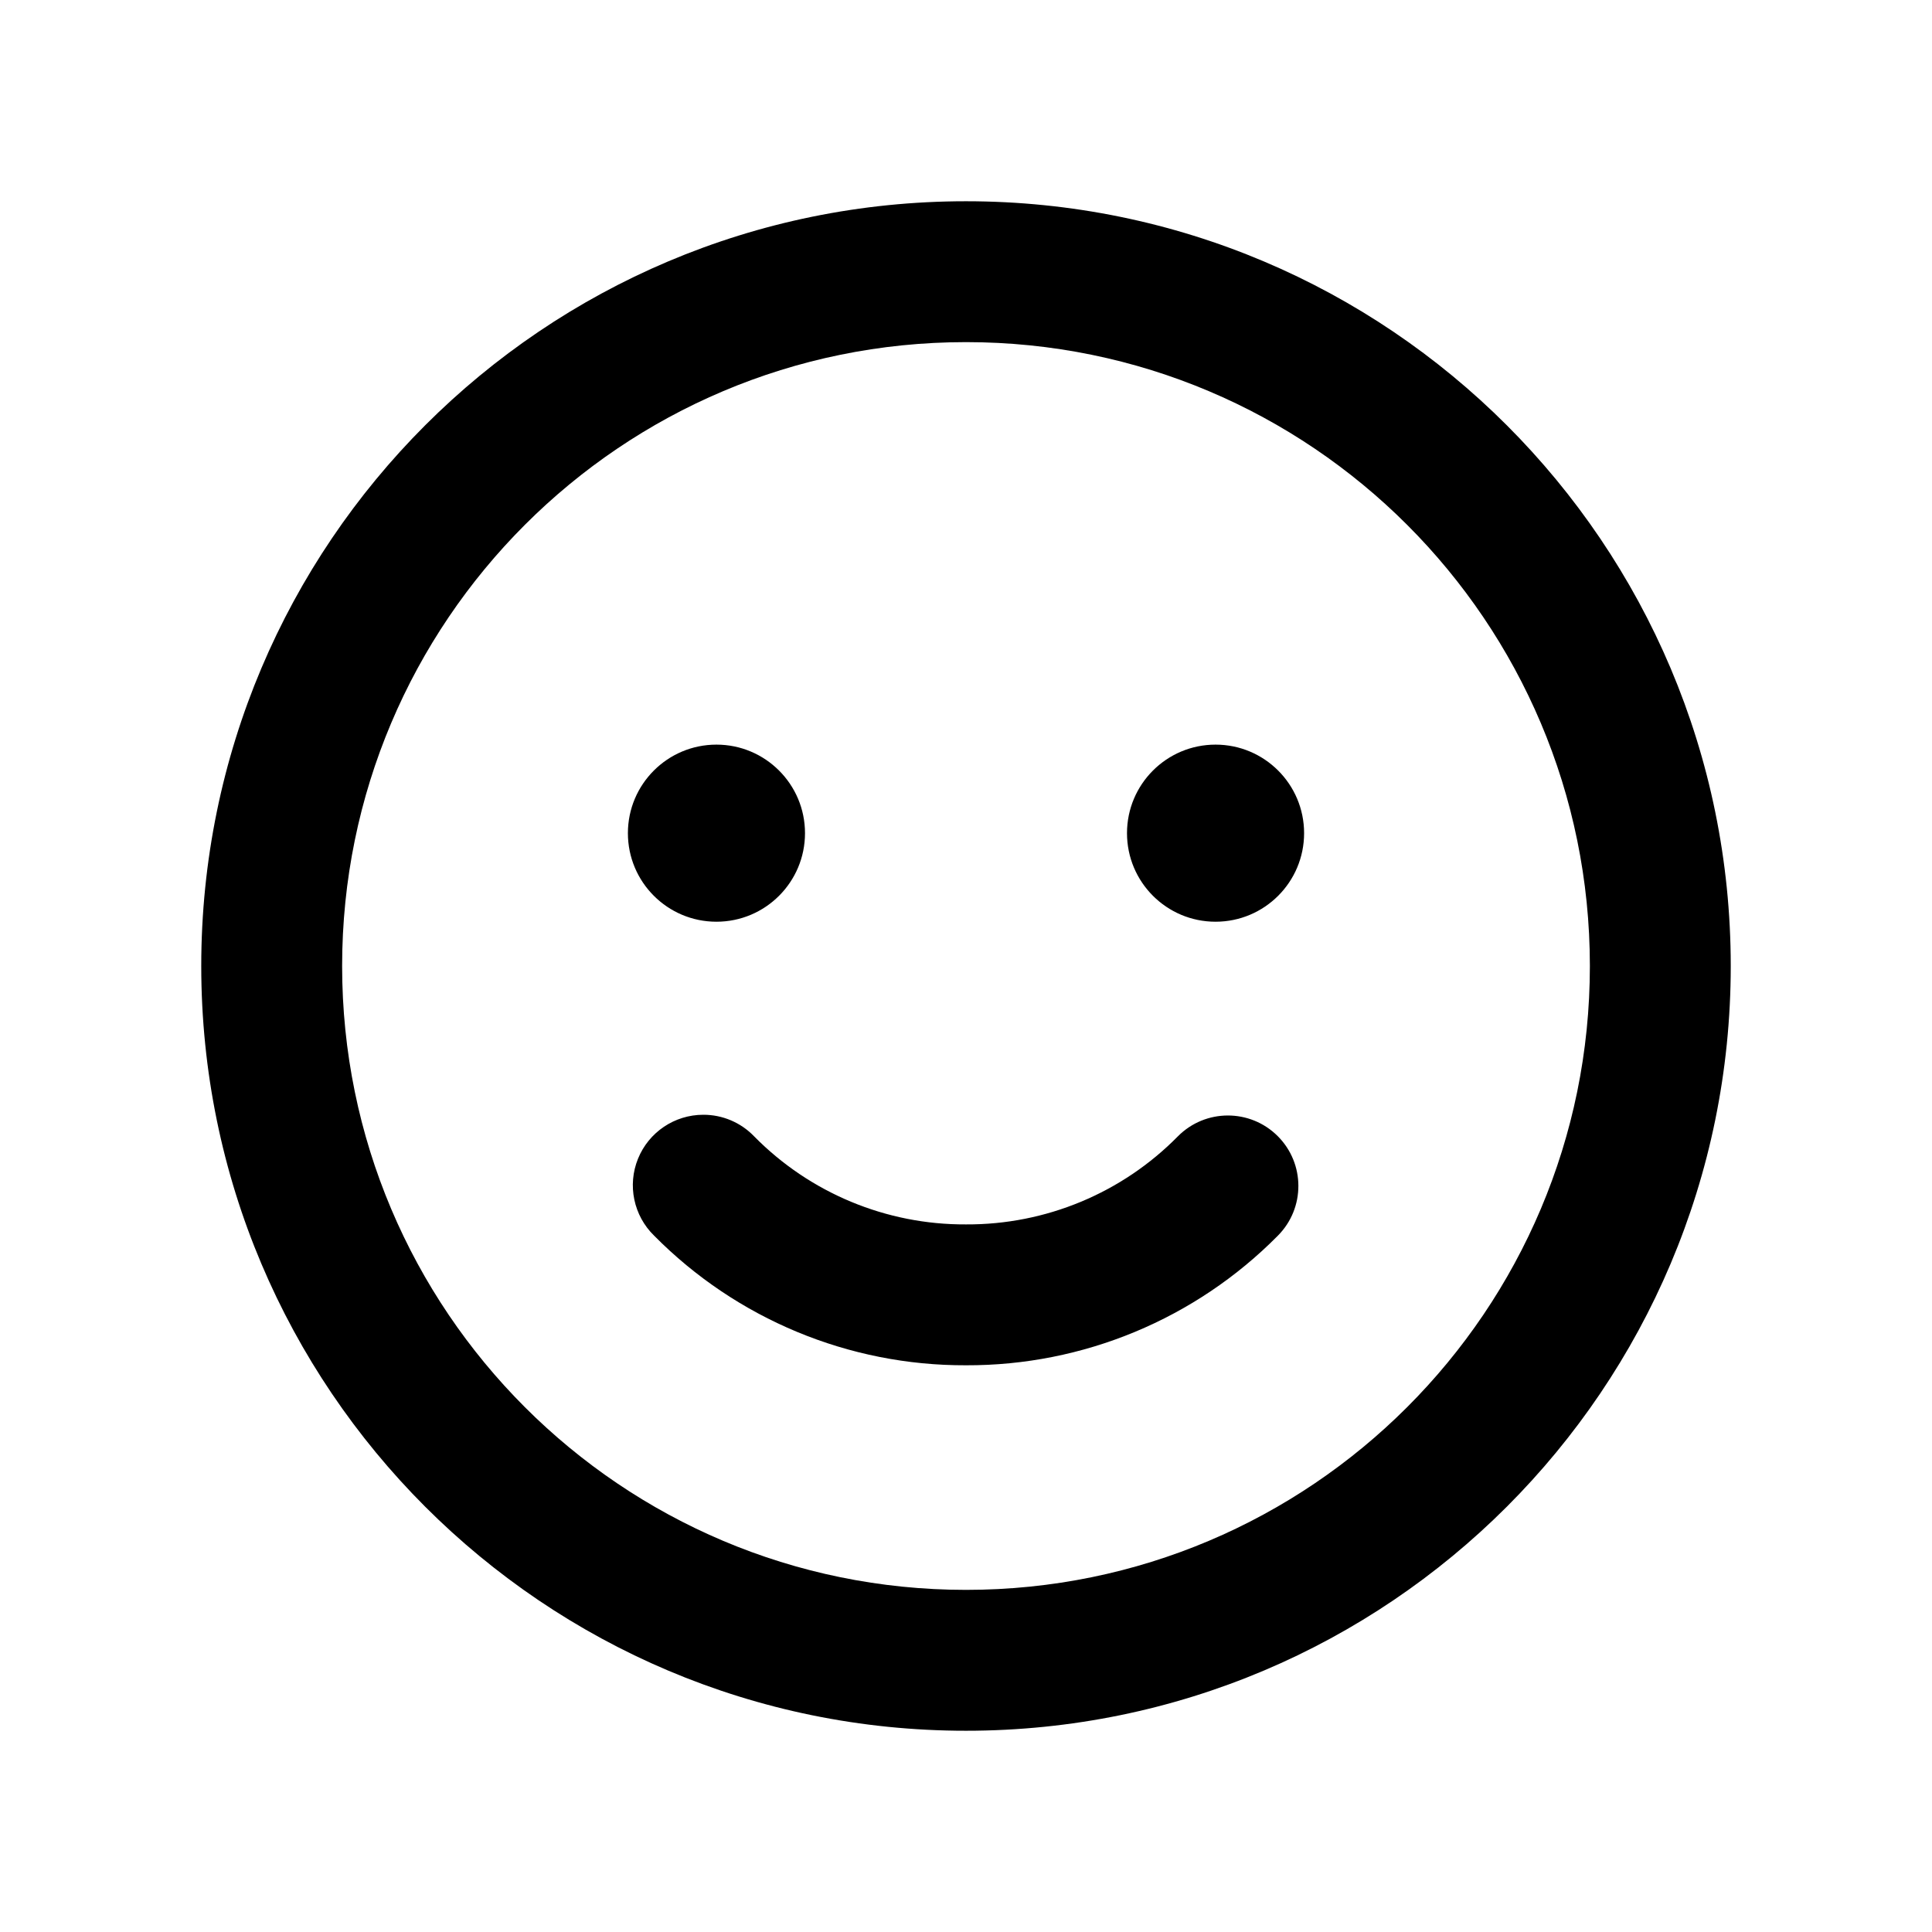
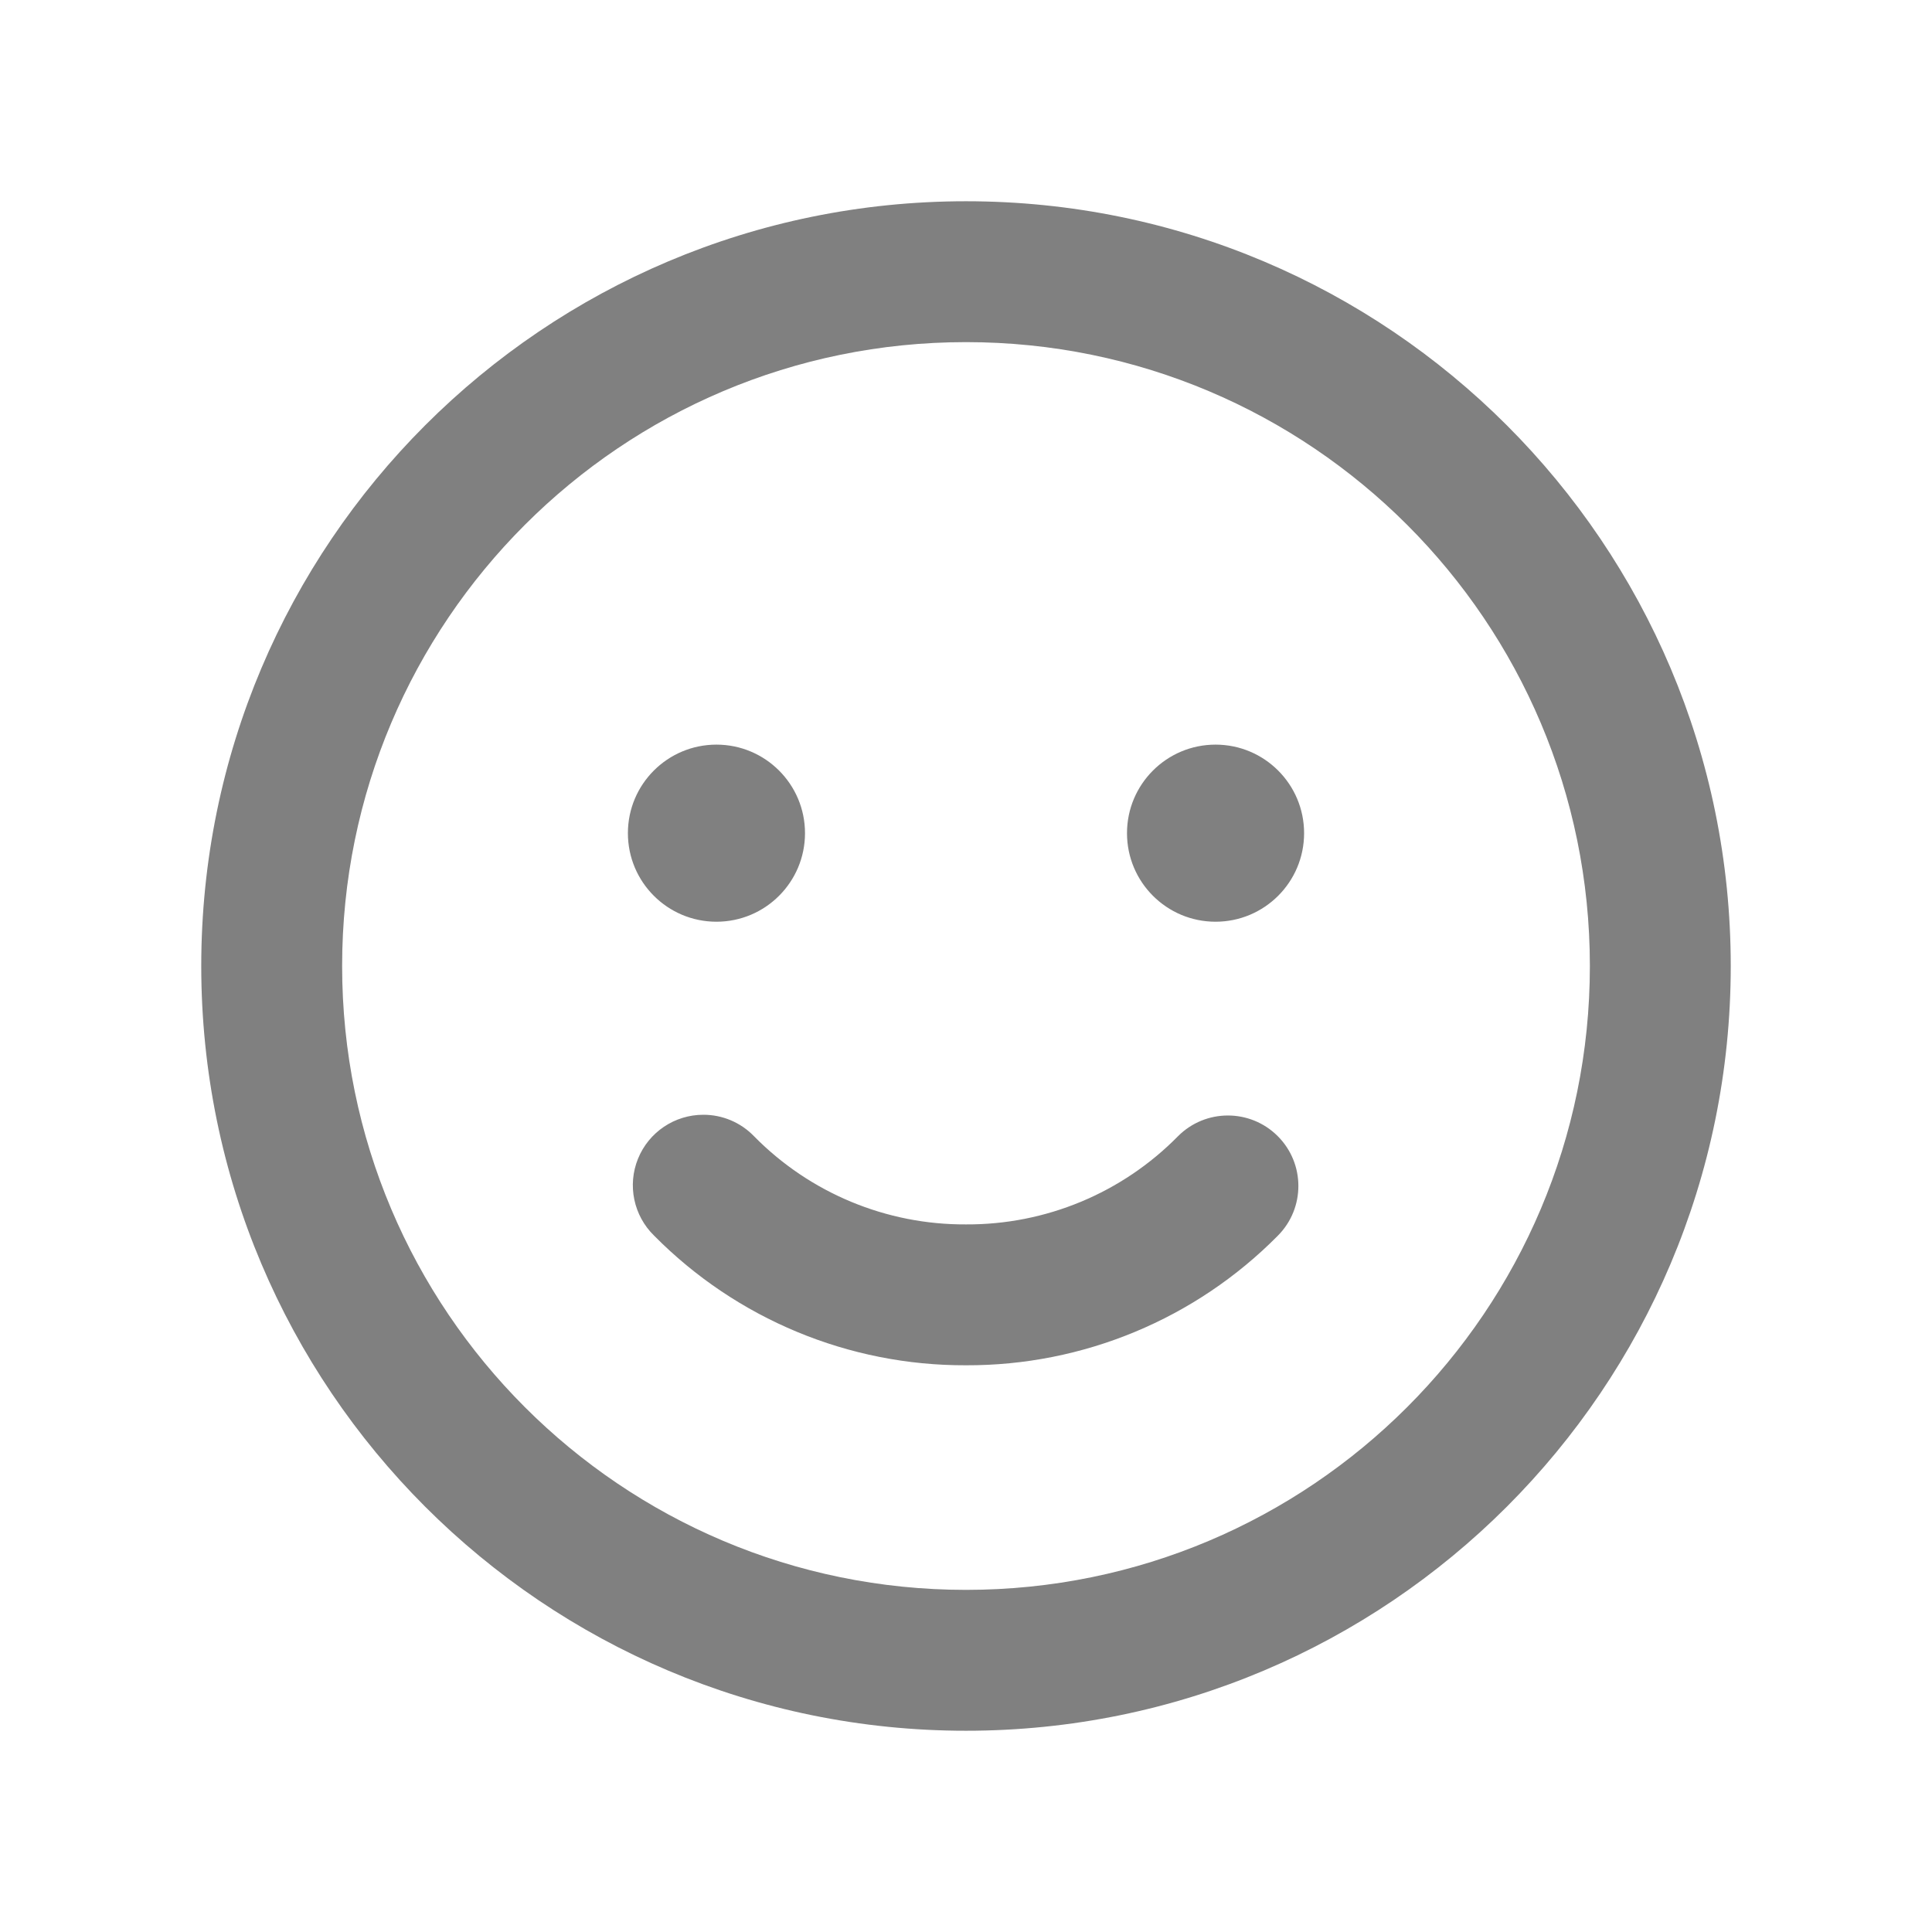
<svg xmlns="http://www.w3.org/2000/svg" width="24" height="24" viewBox="0 0 24 24">
-   <path d="M12 2.5C6.753 2.5 2.5 6.753 2.5 12S6.753 21.5 12 21.5 21.5 17.247 21.5 12 17.247 2.5 12 2.5zm0 1.75A7.75 7.75 0 0 1 19.75 12 7.75 7.75 0 0 1 12 19.75 7.75 7.75 0 0 1 4.25 12 7.75 7.75 0 0 1 12 4.25zm-3.1 5a1.1 1.1 0 1 0 0 2.2 1.1 1.1 0 0 0 0-2.2zm6.2 0a1.1 1.1 0 1 0 0 2.2 1.1 1.1 0 0 0 0-2.2zm-6.364 4.598a.875.875 0 0 0-.61 1.502A5.42 5.42 0 0 0 12 16.96a5.42 5.42 0 0 0 3.874-1.61.875.875 0 1 0-1.241-1.235A3.666 3.666 0 0 1 12 15.21a3.666 3.666 0 0 1-2.633-1.095.872.872 0 0 0-.631-.267z" fill="#000000" />
+   <path d="M12 2.5C6.753 2.5 2.5 6.753 2.5 12S6.753 21.5 12 21.5 21.5 17.247 21.5 12 17.247 2.5 12 2.5zm0 1.75A7.75 7.75 0 0 1 19.75 12 7.75 7.75 0 0 1 12 19.75 7.75 7.75 0 0 1 4.25 12 7.75 7.75 0 0 1 12 4.25zm-3.1 5a1.1 1.1 0 1 0 0 2.2 1.1 1.1 0 0 0 0-2.2zm6.2 0a1.1 1.1 0 1 0 0 2.2 1.1 1.1 0 0 0 0-2.2zm-6.364 4.598a.875.875 0 0 0-.61 1.502A5.42 5.42 0 0 0 12 16.96a5.42 5.42 0 0 0 3.874-1.61.875.875 0 1 0-1.241-1.235A3.666 3.666 0 0 1 12 15.21a3.666 3.666 0 0 1-2.633-1.095.872.872 0 0 0-.631-.267z" fill="#808080" />
</svg>
